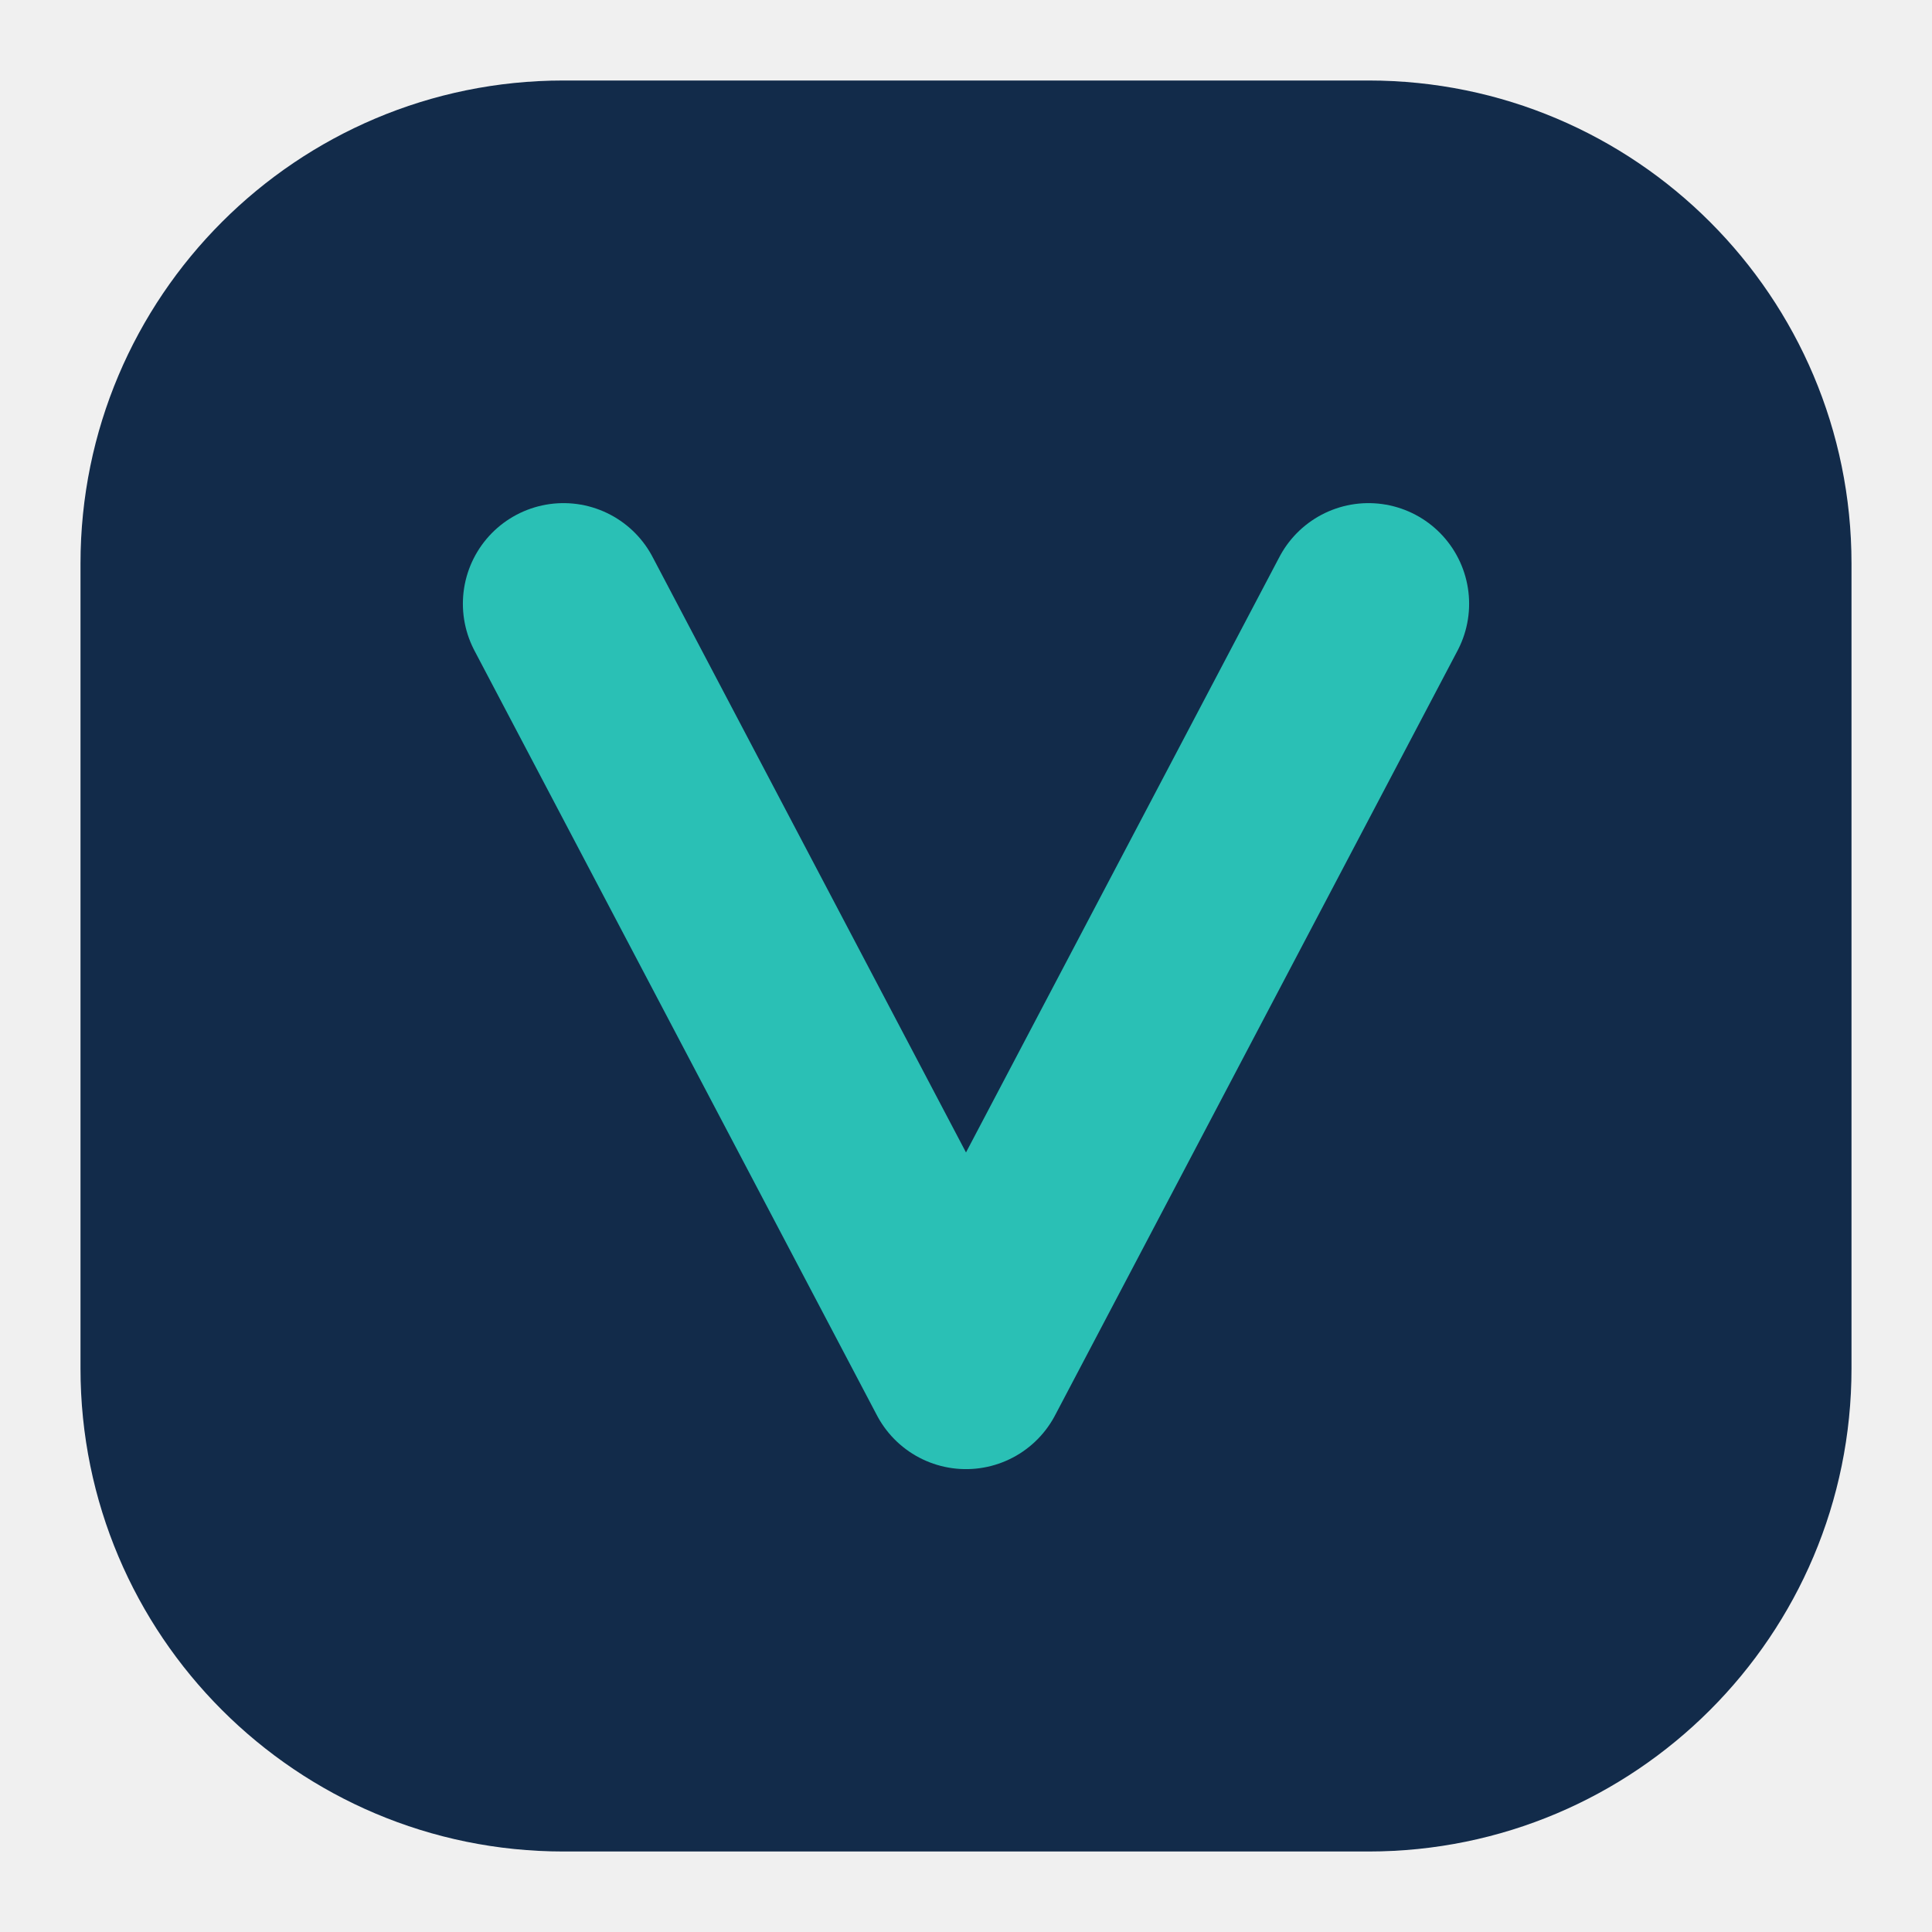
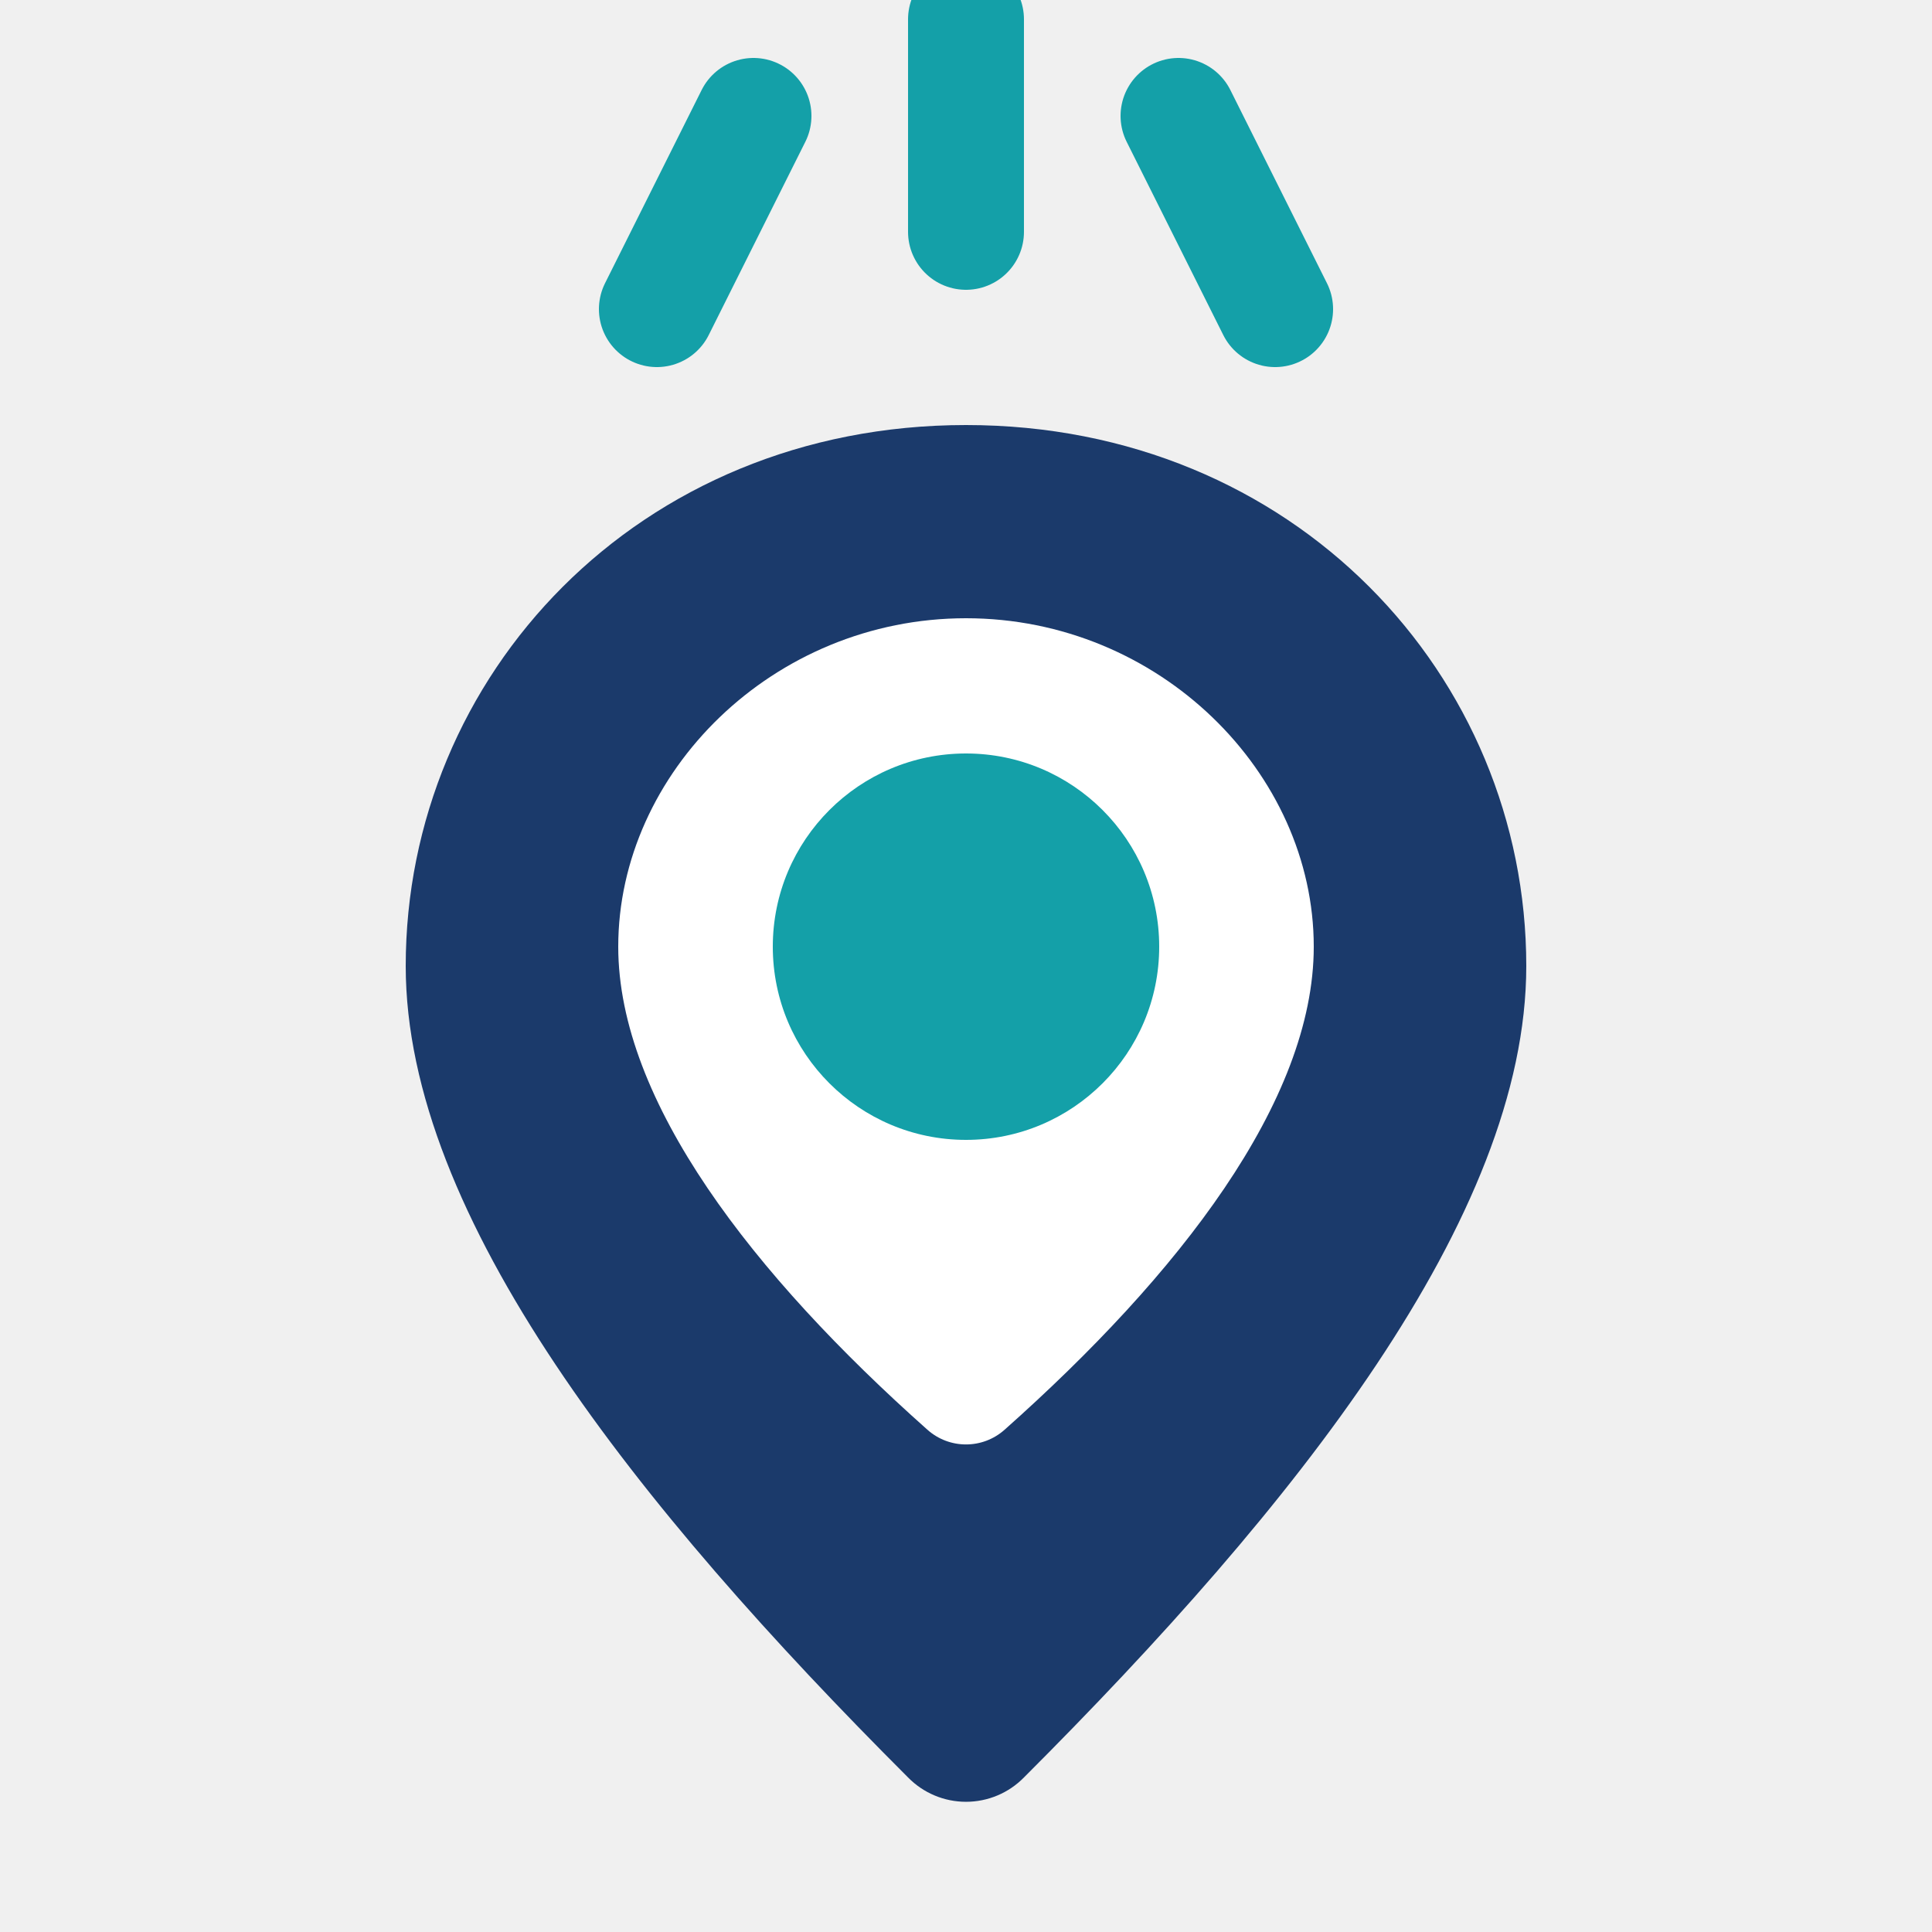
- <svg xmlns="http://www.w3.org/2000/svg" viewBox="0 0 48 48" role="img" aria-label="VenuD'où">
-   <rect x="2" y="2" width="44" height="44" rx="12" fill="#122B4A" />
-   <path d="M14 15l10 19 10-19" fill="none" stroke="#2AC0B5" stroke-width="5" stroke-linecap="round" stroke-linejoin="round" />
+ <svg xmlns="http://www.w3.org/2000/svg" viewBox="0 0 100 100" role="img" aria-label="VenuD'où">
+   <g stroke="#14A0A8" stroke-width="6" stroke-linecap="round">
+     <line x1="34" y1="16" x2="39" y2="6" />
+     <line x1="50" y1="12" x2="50" y2="1" />
+     <line x1="66" y1="16" x2="61" y2="6" />
+   </g>
+   <path d="M50 22 C33 22 21 35 21 50 C21 63 33 78 47 92 a4.2 4.2 0 0 0 6 0 C67 78 79 63 79 50 C79 35 67 22 50 22 Z" fill="#1B3A6B" />
+   <path d="M50 32 C40 32 32 40 32 49 C32 57 39 66 48 74 a3 3 0 0 0 4 0 C61 66 68 57 68 49 C68 40 60 32 50 32 Z" fill="#FFFFFF" />
+   <circle cx="50" cy="49" r="10" fill="#14A0A8" />
</svg>
